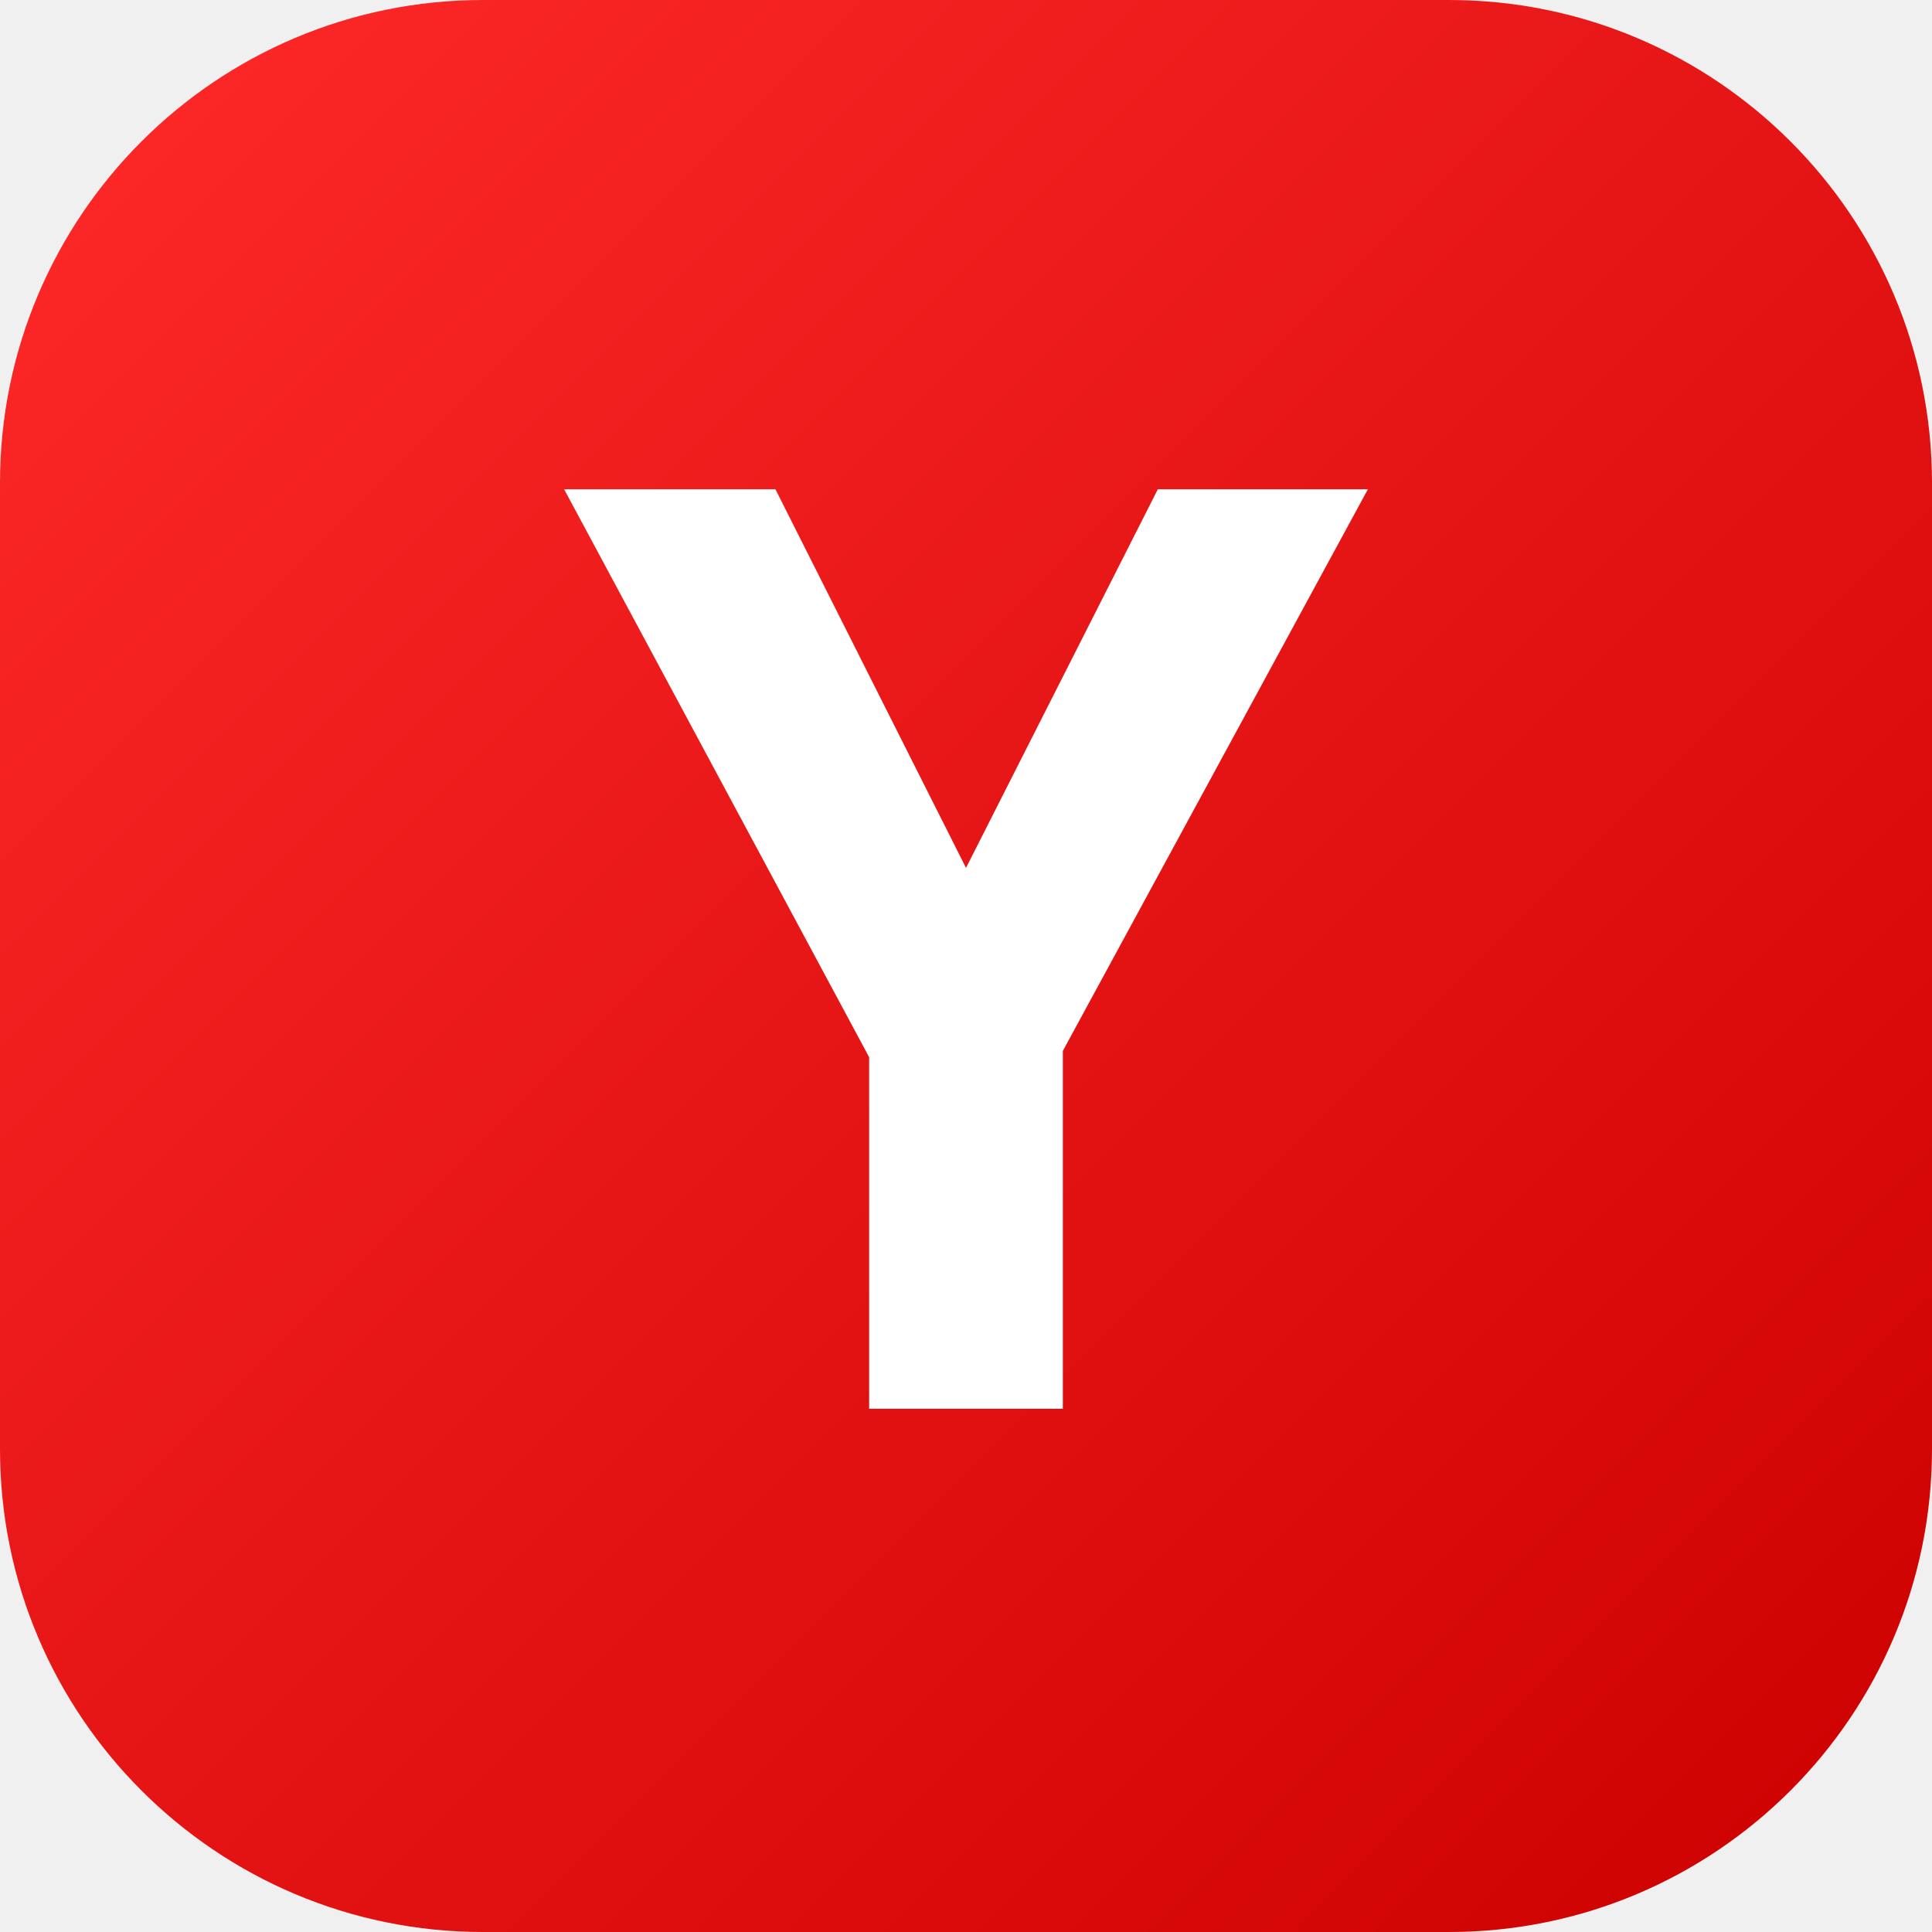
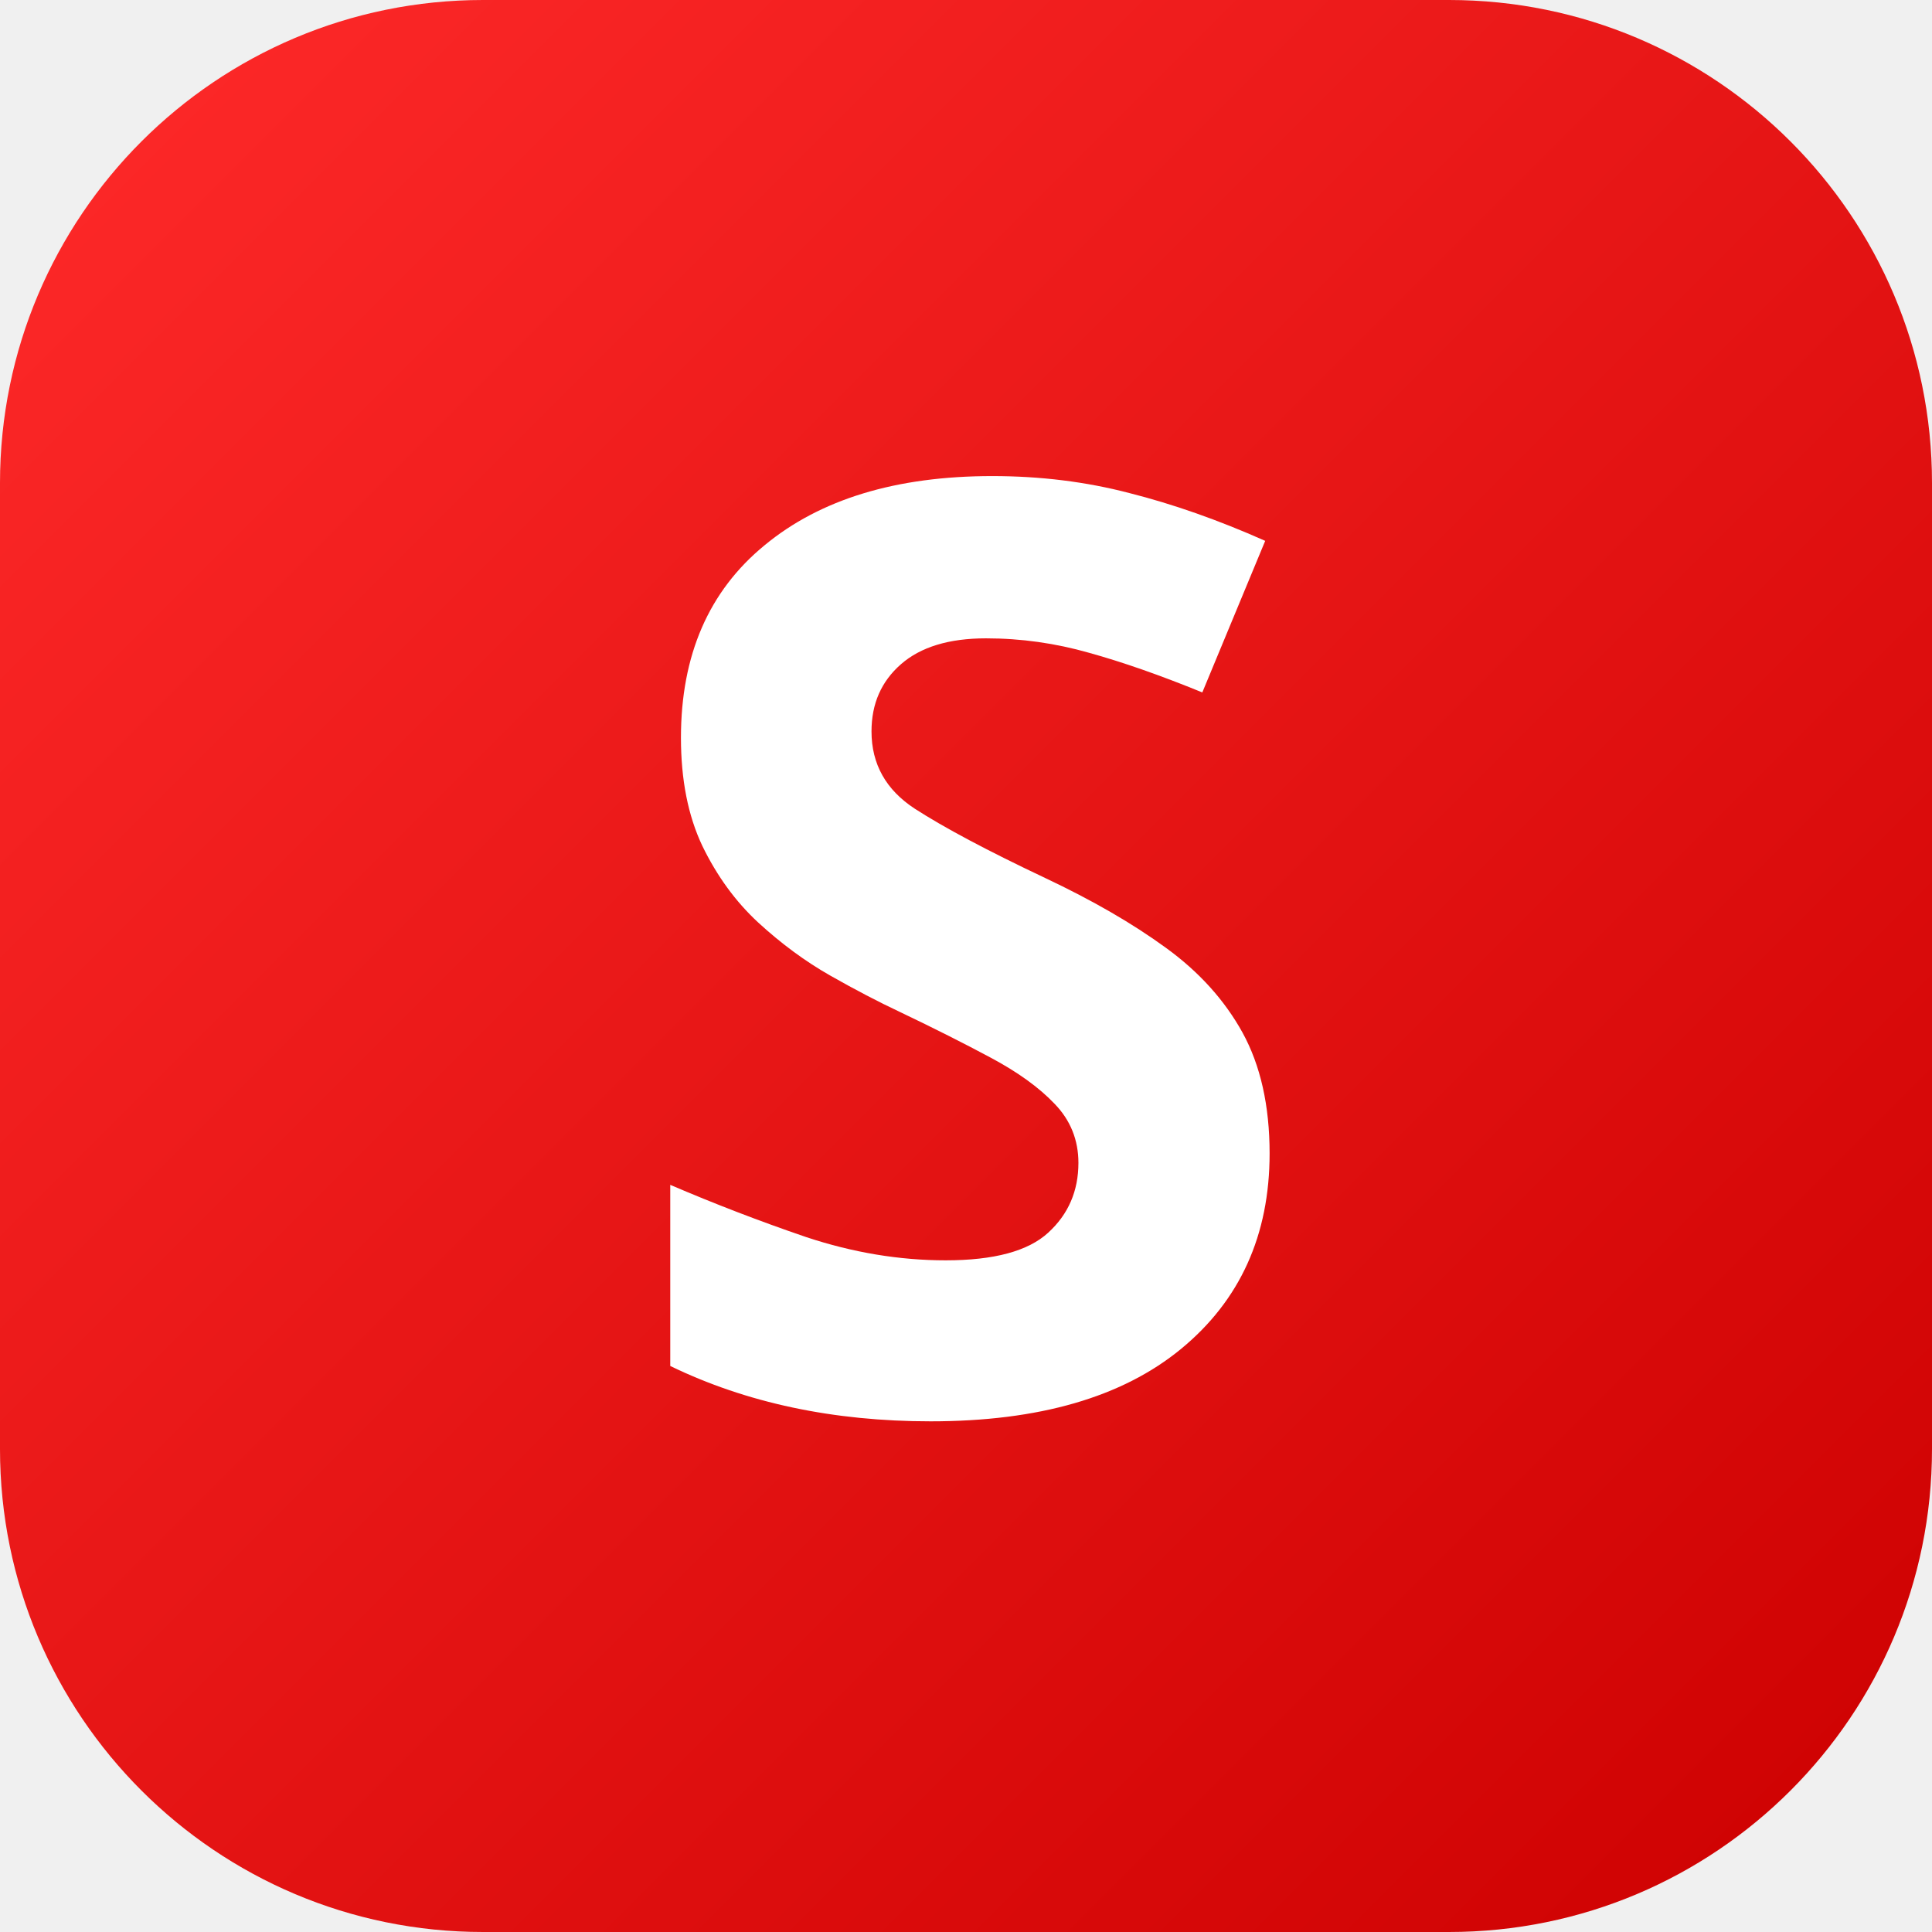
<svg xmlns="http://www.w3.org/2000/svg" width="48" height="48" viewBox="0 0 48 48">
  <defs>
    <linearGradient id="yg" x1="0%" y1="0%" x2="100%" y2="100%">
      <stop offset="0%" stop-color="#ff2a2a" />
      <stop offset="100%" stop-color="#cc0000" />
    </linearGradient>
  </defs>
  <rect width="48" height="48" rx="12" fill="url(#yg)" />
-   <text x="24" y="35" text-anchor="middle" font-family="Arial Black, Impact, sans-serif" font-weight="900" font-size="32" fill="white">Y</text>
+   <text x="24" y="35" text-anchor="middle" font-family="Arial Black, Impact, sans-serif" font-weight="900" font-size="32" fill="white">S</text>
</svg>
